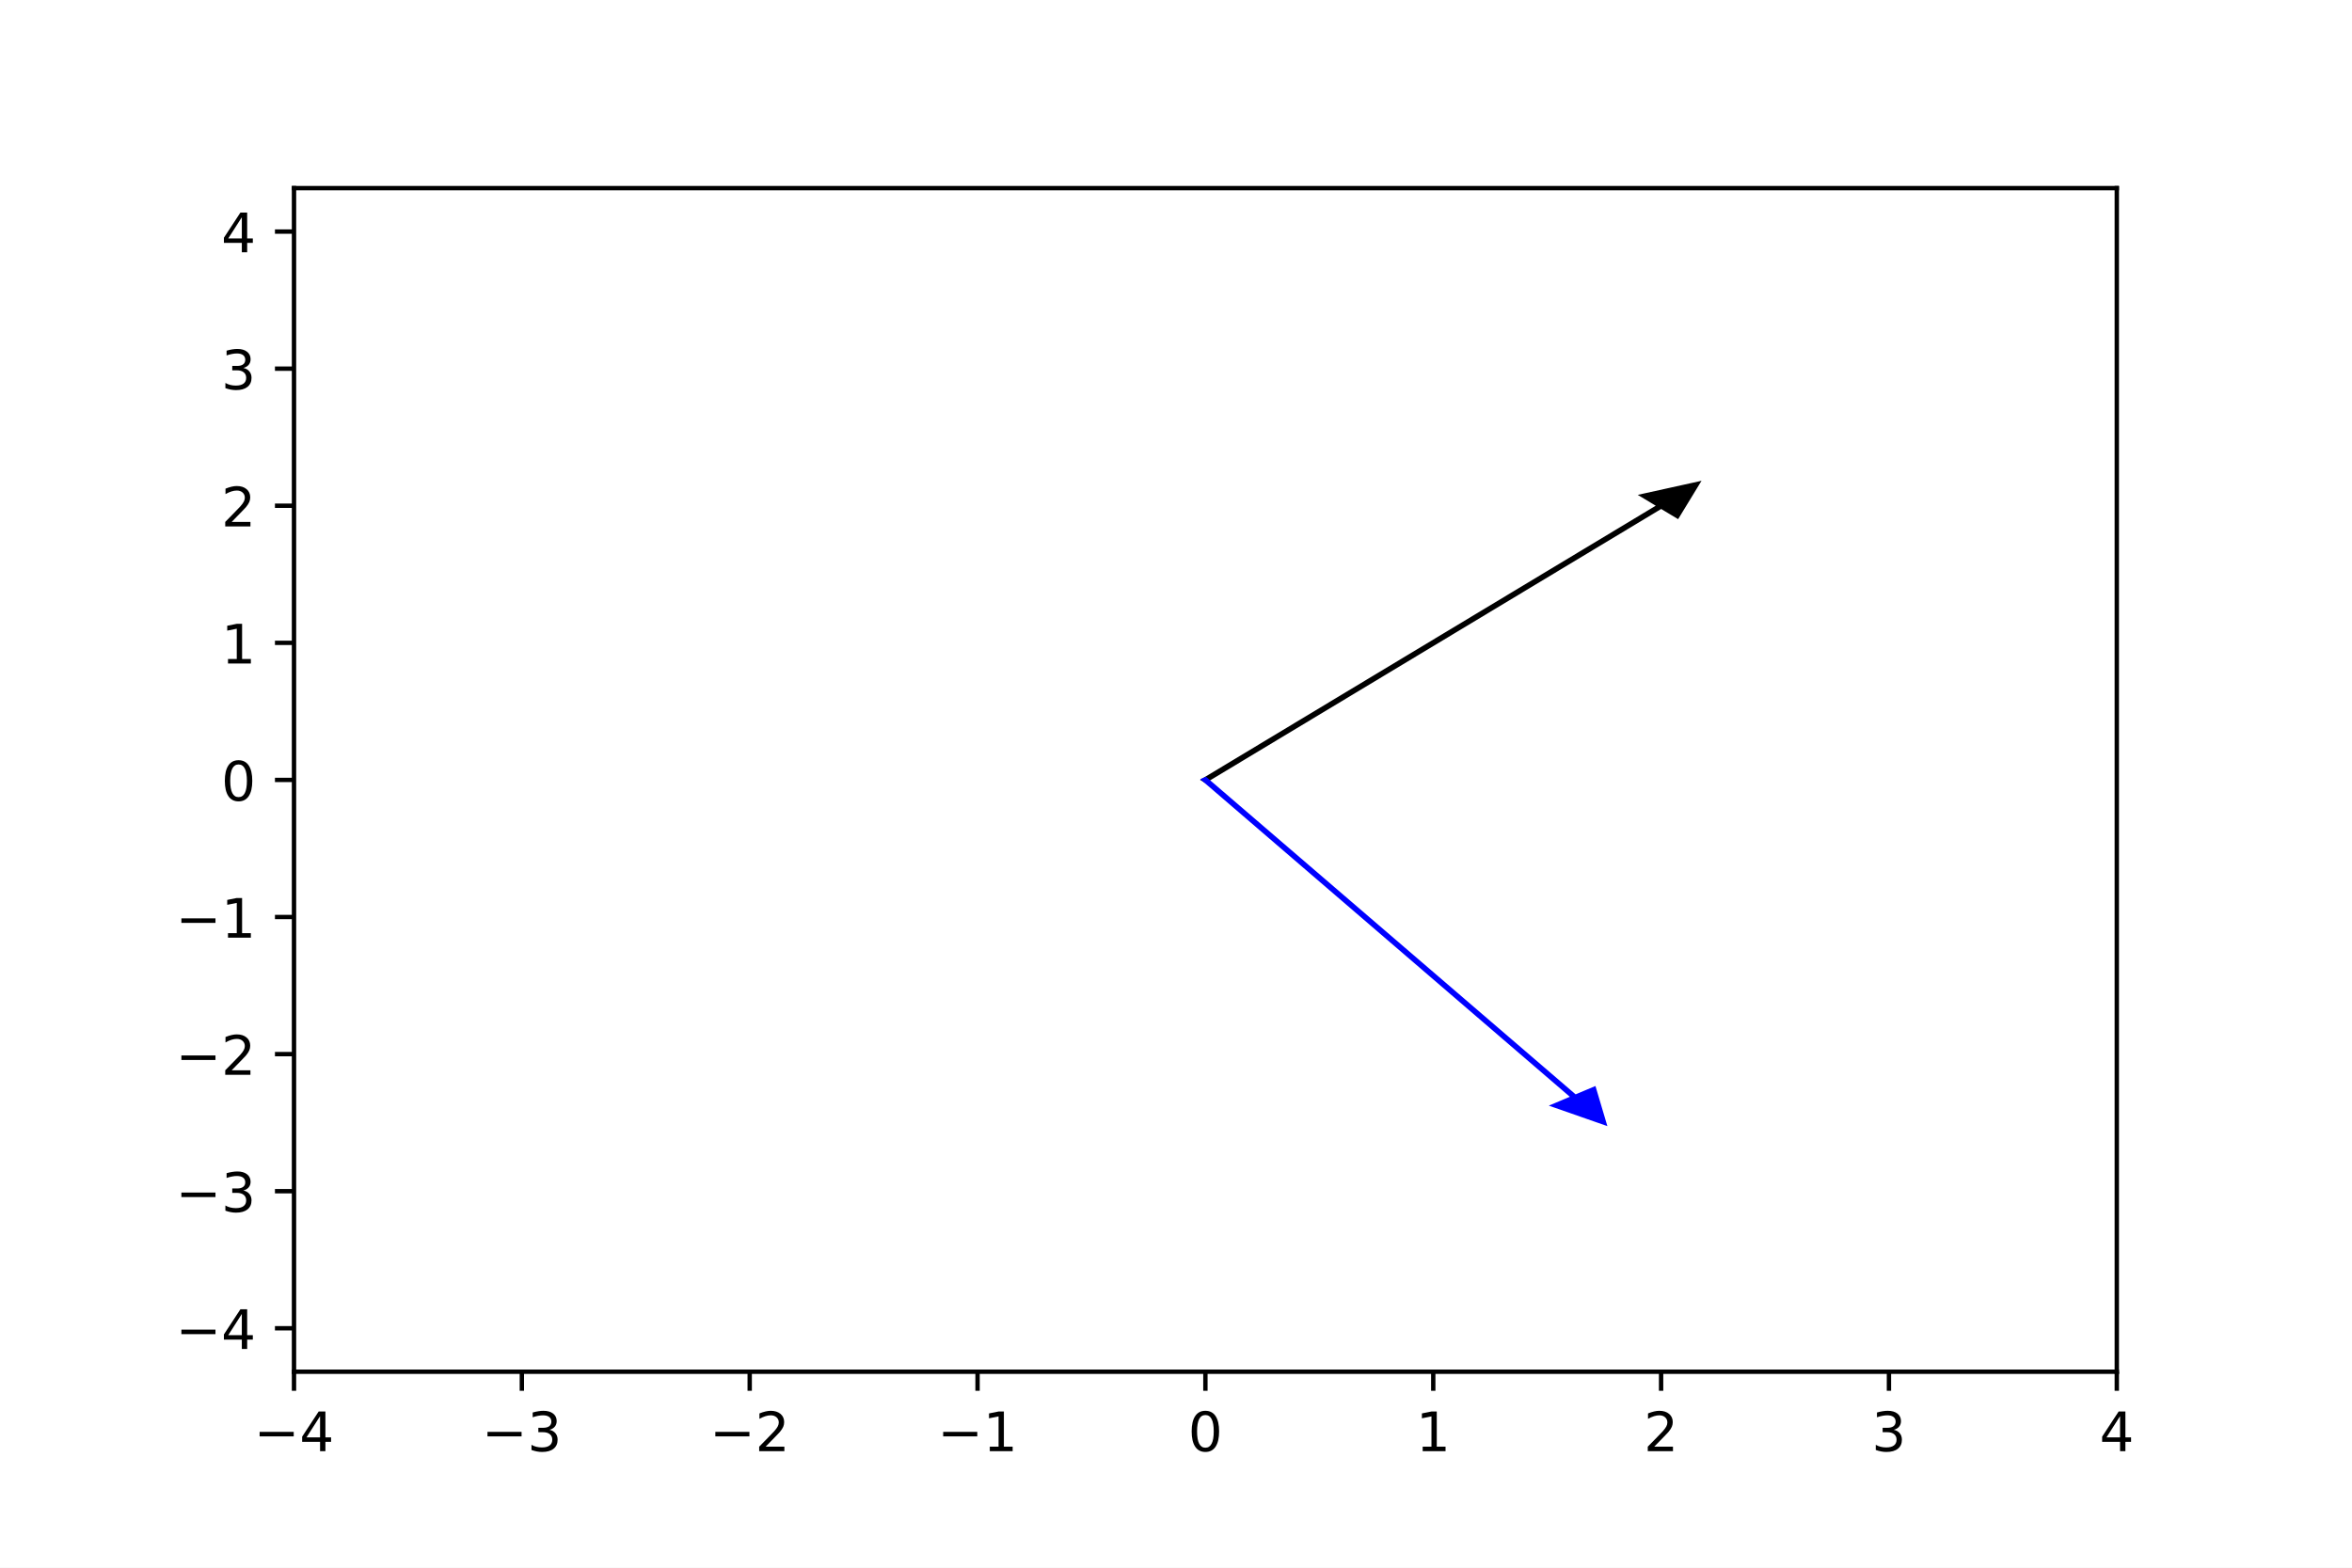
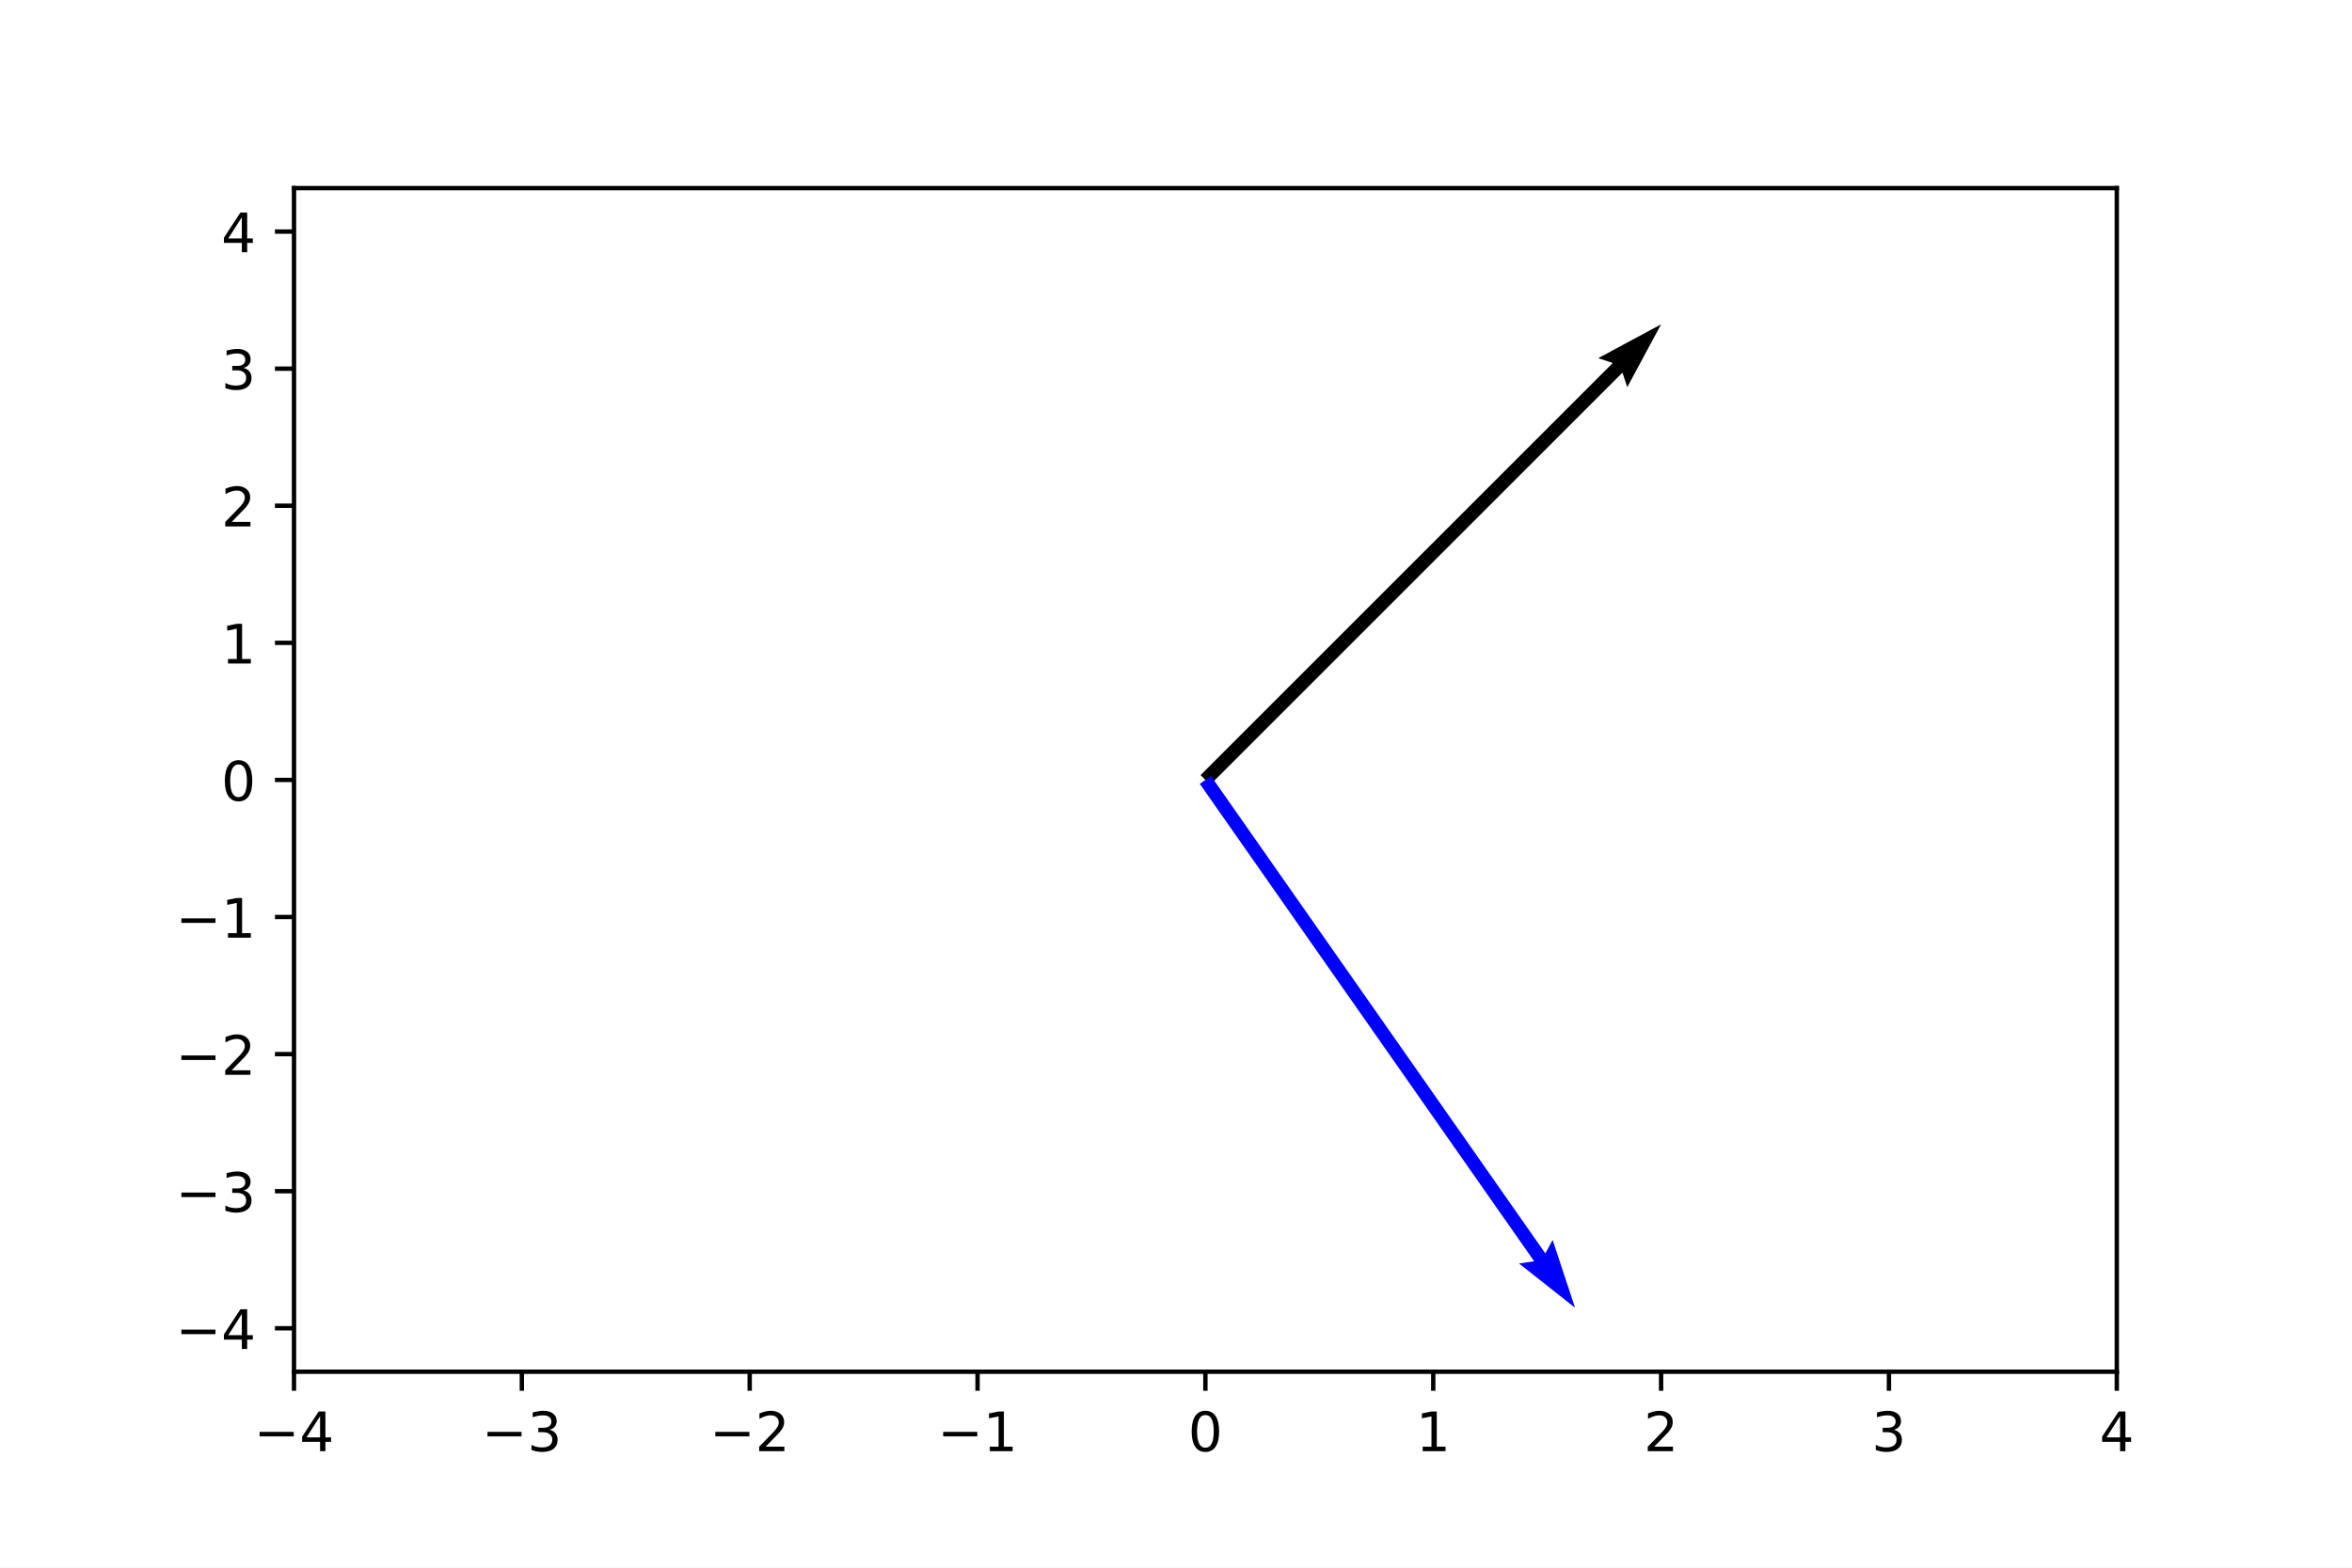
<svg xmlns="http://www.w3.org/2000/svg" xmlns:xlink="http://www.w3.org/1999/xlink" height="288pt" version="1.1" viewBox="0 0 432 288" width="432pt">
  <defs>
    <style type="text/css">
*{stroke-linecap:butt;stroke-linejoin:round;}
  </style>
  </defs>
  <g id="figure_1">
    <g id="patch_1">
      <path d="M 0 288  L 432 288  L 432 0  L 0 0  z " style="fill:#ffffff;" />
    </g>
    <g id="axes_1">
      <g id="patch_2">
        <path d="M 54 252  L 388.8 252  L 388.8 34.56  L 54 34.56  z " style="fill:#ffffff;" />
      </g>
-       <g id="patch_3">
-         <path clip-path="url(#pa6ff42f9ef)" d="M 311.487 89.067  L 308.059 94.691  L 305.115 92.92  L 221.415 143.289  L 221.385 143.271  L 305.085 92.902  L 302.141 91.13  z " style="stroke:#000000;stroke-linejoin:miter;" />
-       </g>
-       <g id="patch_4">
-         <path clip-path="url(#pa6ff42f9ef)" d="M 294.475 206.084  L 285.866 203.075  L 289.277 201.638  L 221.383 143.287  L 221.417 143.273  L 289.311 201.623  L 292.722 200.186  z " style="fill:#0000ff;stroke:#0000ff;stroke-linejoin:miter;" />
+       <g id="Quiver_1">
+         <path clip-path="url(#p03c99ede72)" d="M 220.512 142.392  L 296.222 66.682  L 293.559 65.794  L 305.1 59.58  L 298.886 71.121  L 297.998 68.458  L 222.288 144.168  L 220.512 142.392  " />
+         <path clip-path="url(#p03c99ede72)" d="M 222.428 142.56  L 283.841 230.267  L 285.178 227.798  L 289.294 240.243  L 279.007 232.119  L 281.784 231.707  L 220.372 144  L 222.428 142.56  " style="fill:#0000ff;" />
      </g>
      <g id="matplotlib.axis_1">
        <g id="xtick_1">
          <g id="line2d_1">
            <defs>
-               <path d="M 0 0  L 0 3.5  " id="m2de1b482b4" style="stroke:#000000;stroke-width:0.8;" />
-             </defs>
-             <g>
-               <use style="stroke:#000000;stroke-width:0.8;" x="54" xlink:href="#m2de1b482b4" y="252" />
+               <path d="M 0 0  L 0 3.5  " id="m6bea5cabc4" style="stroke:#000000;stroke-width:0.8;" />
+             </defs>
+             <g>
+               <use style="stroke:#000000;stroke-width:0.8;" x="54" xlink:href="#m6bea5cabc4" y="252" />
            </g>
          </g>
          <g id="text_1">
            <defs>
              <path d="M 10.594 35.5  L 73.188 35.5  L 73.188 27.203  L 10.594 27.203  z " id="DejaVuSans-8722" />
              <path d="M 37.797 64.312  L 12.891 25.391  L 37.797 25.391  z M 35.203 72.906  L 47.609 72.906  L 47.609 25.391  L 58.016 25.391  L 58.016 17.188  L 47.609 17.188  L 47.609 0  L 37.797 0  L 37.797 17.188  L 4.891 17.188  L 4.891 26.703  z " id="DejaVuSans-52" />
            </defs>
            <g transform="translate(46.62891 266.5984)scale(0.1 -0.1)">
              <use xlink:href="#DejaVuSans-8722" />
              <use x="83.789" xlink:href="#DejaVuSans-52" />
            </g>
          </g>
        </g>
        <g id="xtick_2">
          <g id="line2d_2">
            <g>
-               <use style="stroke:#000000;stroke-width:0.8;" x="95.85" xlink:href="#m2de1b482b4" y="252" />
+               <use style="stroke:#000000;stroke-width:0.8;" x="95.85" xlink:href="#m6bea5cabc4" y="252" />
            </g>
          </g>
          <g id="text_2">
            <defs>
              <path d="M 40.578 39.312  Q 47.656 37.797 51.625 33  Q 55.609 28.219 55.609 21.188  Q 55.609 10.406 48.188 4.484  Q 40.766 -1.422 27.094 -1.422  Q 22.516 -1.422 17.656 -0.516  Q 12.797 0.391 7.625 2.203  L 7.625 11.719  Q 11.719 9.328 16.594 8.109  Q 21.484 6.891 26.812 6.891  Q 36.078 6.891 40.938 10.547  Q 45.797 14.203 45.797 21.188  Q 45.797 27.641 41.281 31.266  Q 36.766 34.906 28.719 34.906  L 20.219 34.906  L 20.219 43.016  L 29.109 43.016  Q 36.375 43.016 40.234 45.922  Q 44.094 48.828 44.094 54.297  Q 44.094 59.906 40.109 62.906  Q 36.141 65.922 28.719 65.922  Q 24.656 65.922 20.016 65.031  Q 15.375 64.156 9.812 62.312  L 9.812 71.094  Q 15.438 72.656 20.344 73.438  Q 25.25 74.219 29.594 74.219  Q 40.828 74.219 47.359 69.109  Q 53.906 64.016 53.906 55.328  Q 53.906 49.266 50.438 45.094  Q 46.969 40.922 40.578 39.312  z " id="DejaVuSans-51" />
            </defs>
            <g transform="translate(88.47891 266.5984)scale(0.1 -0.1)">
              <use xlink:href="#DejaVuSans-8722" />
              <use x="83.789" xlink:href="#DejaVuSans-51" />
            </g>
          </g>
        </g>
        <g id="xtick_3">
          <g id="line2d_3">
            <g>
-               <use style="stroke:#000000;stroke-width:0.8;" x="137.7" xlink:href="#m2de1b482b4" y="252" />
+               <use style="stroke:#000000;stroke-width:0.8;" x="137.7" xlink:href="#m6bea5cabc4" y="252" />
            </g>
          </g>
          <g id="text_3">
            <defs>
              <path d="M 19.188 8.297  L 53.609 8.297  L 53.609 0  L 7.328 0  L 7.328 8.297  Q 12.938 14.109 22.625 23.891  Q 32.328 33.688 34.812 36.531  Q 39.547 41.844 41.422 45.531  Q 43.312 49.219 43.312 52.781  Q 43.312 58.594 39.234 62.25  Q 35.156 65.922 28.609 65.922  Q 23.969 65.922 18.812 64.312  Q 13.672 62.703 7.812 59.422  L 7.812 69.391  Q 13.766 71.781 18.938 73  Q 24.125 74.219 28.422 74.219  Q 39.75 74.219 46.484 68.547  Q 53.219 62.891 53.219 53.422  Q 53.219 48.922 51.531 44.891  Q 49.859 40.875 45.406 35.406  Q 44.188 33.984 37.641 27.219  Q 31.109 20.453 19.188 8.297  z " id="DejaVuSans-50" />
            </defs>
            <g transform="translate(130.3289 266.5984)scale(0.1 -0.1)">
              <use xlink:href="#DejaVuSans-8722" />
              <use x="83.789" xlink:href="#DejaVuSans-50" />
            </g>
          </g>
        </g>
        <g id="xtick_4">
          <g id="line2d_4">
            <g>
-               <use style="stroke:#000000;stroke-width:0.8;" x="179.55" xlink:href="#m2de1b482b4" y="252" />
+               <use style="stroke:#000000;stroke-width:0.8;" x="179.55" xlink:href="#m6bea5cabc4" y="252" />
            </g>
          </g>
          <g id="text_4">
            <defs>
              <path d="M 12.406 8.297  L 28.516 8.297  L 28.516 63.922  L 10.984 60.406  L 10.984 69.391  L 28.422 72.906  L 38.281 72.906  L 38.281 8.297  L 54.391 8.297  L 54.391 0  L 12.406 0  z " id="DejaVuSans-49" />
            </defs>
            <g transform="translate(172.1789 266.5984)scale(0.1 -0.1)">
              <use xlink:href="#DejaVuSans-8722" />
              <use x="83.789" xlink:href="#DejaVuSans-49" />
            </g>
          </g>
        </g>
        <g id="xtick_5">
          <g id="line2d_5">
            <g>
-               <use style="stroke:#000000;stroke-width:0.8;" x="221.4" xlink:href="#m2de1b482b4" y="252" />
+               <use style="stroke:#000000;stroke-width:0.8;" x="221.4" xlink:href="#m6bea5cabc4" y="252" />
            </g>
          </g>
          <g id="text_5">
            <defs>
              <path d="M 31.781 66.406  Q 24.172 66.406 20.328 58.906  Q 16.5 51.422 16.5 36.375  Q 16.5 21.391 20.328 13.891  Q 24.172 6.391 31.781 6.391  Q 39.453 6.391 43.281 13.891  Q 47.125 21.391 47.125 36.375  Q 47.125 51.422 43.281 58.906  Q 39.453 66.406 31.781 66.406  z M 31.781 74.219  Q 44.047 74.219 50.516 64.516  Q 56.984 54.828 56.984 36.375  Q 56.984 17.969 50.516 8.266  Q 44.047 -1.422 31.781 -1.422  Q 19.531 -1.422 13.062 8.266  Q 6.594 17.969 6.594 36.375  Q 6.594 54.828 13.062 64.516  Q 19.531 74.219 31.781 74.219  z " id="DejaVuSans-48" />
            </defs>
            <g transform="translate(218.2188 266.5984)scale(0.1 -0.1)">
              <use xlink:href="#DejaVuSans-48" />
            </g>
          </g>
        </g>
        <g id="xtick_6">
          <g id="line2d_6">
            <g>
-               <use style="stroke:#000000;stroke-width:0.8;" x="263.25" xlink:href="#m2de1b482b4" y="252" />
+               <use style="stroke:#000000;stroke-width:0.8;" x="263.25" xlink:href="#m6bea5cabc4" y="252" />
            </g>
          </g>
          <g id="text_6">
            <g transform="translate(260.0688 266.5984)scale(0.1 -0.1)">
              <use xlink:href="#DejaVuSans-49" />
            </g>
          </g>
        </g>
        <g id="xtick_7">
          <g id="line2d_7">
            <g>
-               <use style="stroke:#000000;stroke-width:0.8;" x="305.1" xlink:href="#m2de1b482b4" y="252" />
+               <use style="stroke:#000000;stroke-width:0.8;" x="305.1" xlink:href="#m6bea5cabc4" y="252" />
            </g>
          </g>
          <g id="text_7">
            <g transform="translate(301.9187 266.5984)scale(0.1 -0.1)">
              <use xlink:href="#DejaVuSans-50" />
            </g>
          </g>
        </g>
        <g id="xtick_8">
          <g id="line2d_8">
            <g>
-               <use style="stroke:#000000;stroke-width:0.8;" x="346.95" xlink:href="#m2de1b482b4" y="252" />
+               <use style="stroke:#000000;stroke-width:0.8;" x="346.95" xlink:href="#m6bea5cabc4" y="252" />
            </g>
          </g>
          <g id="text_8">
            <g transform="translate(343.7688 266.5984)scale(0.1 -0.1)">
              <use xlink:href="#DejaVuSans-51" />
            </g>
          </g>
        </g>
        <g id="xtick_9">
          <g id="line2d_9">
            <g>
-               <use style="stroke:#000000;stroke-width:0.8;" x="388.8" xlink:href="#m2de1b482b4" y="252" />
+               <use style="stroke:#000000;stroke-width:0.8;" x="388.8" xlink:href="#m6bea5cabc4" y="252" />
            </g>
          </g>
          <g id="text_9">
            <g transform="translate(385.6187 266.5984)scale(0.1 -0.1)">
              <use xlink:href="#DejaVuSans-52" />
            </g>
          </g>
        </g>
      </g>
      <g id="matplotlib.axis_2">
        <g id="ytick_1">
          <g id="line2d_10">
            <defs>
-               <path d="M 0 0  L -3.5 0  " id="mb8b73c51d7" style="stroke:#000000;stroke-width:0.8;" />
-             </defs>
-             <g>
-               <use style="stroke:#000000;stroke-width:0.8;" x="54" xlink:href="#mb8b73c51d7" y="244.019" />
+               <path d="M 0 0  L -3.5 0  " id="me3a1051339" style="stroke:#000000;stroke-width:0.8;" />
+             </defs>
+             <g>
+               <use style="stroke:#000000;stroke-width:0.8;" x="54" xlink:href="#me3a1051339" y="244.019" />
            </g>
          </g>
          <g id="text_10">
            <g transform="translate(32.25781 247.8179)scale(0.1 -0.1)">
              <use xlink:href="#DejaVuSans-8722" />
              <use x="83.789" xlink:href="#DejaVuSans-52" />
            </g>
          </g>
        </g>
        <g id="ytick_2">
          <g id="line2d_11">
            <g>
-               <use style="stroke:#000000;stroke-width:0.8;" x="54" xlink:href="#mb8b73c51d7" y="218.834" />
+               <use style="stroke:#000000;stroke-width:0.8;" x="54" xlink:href="#me3a1051339" y="218.834" />
            </g>
          </g>
          <g id="text_11">
            <g transform="translate(32.25781 222.6332)scale(0.1 -0.1)">
              <use xlink:href="#DejaVuSans-8722" />
              <use x="83.789" xlink:href="#DejaVuSans-51" />
            </g>
          </g>
        </g>
        <g id="ytick_3">
          <g id="line2d_12">
            <g>
-               <use style="stroke:#000000;stroke-width:0.8;" x="54" xlink:href="#mb8b73c51d7" y="193.649" />
+               <use style="stroke:#000000;stroke-width:0.8;" x="54" xlink:href="#me3a1051339" y="193.649" />
            </g>
          </g>
          <g id="text_12">
            <g transform="translate(32.25781 197.4486)scale(0.1 -0.1)">
              <use xlink:href="#DejaVuSans-8722" />
              <use x="83.789" xlink:href="#DejaVuSans-50" />
            </g>
          </g>
        </g>
        <g id="ytick_4">
          <g id="line2d_13">
            <g>
-               <use style="stroke:#000000;stroke-width:0.8;" x="54" xlink:href="#mb8b73c51d7" y="168.465" />
+               <use style="stroke:#000000;stroke-width:0.8;" x="54" xlink:href="#me3a1051339" y="168.465" />
            </g>
          </g>
          <g id="text_13">
            <g transform="translate(32.25781 172.2639)scale(0.1 -0.1)">
              <use xlink:href="#DejaVuSans-8722" />
              <use x="83.789" xlink:href="#DejaVuSans-49" />
            </g>
          </g>
        </g>
        <g id="ytick_5">
          <g id="line2d_14">
            <g>
-               <use style="stroke:#000000;stroke-width:0.8;" x="54" xlink:href="#mb8b73c51d7" y="143.28" />
+               <use style="stroke:#000000;stroke-width:0.8;" x="54" xlink:href="#me3a1051339" y="143.28" />
            </g>
          </g>
          <g id="text_14">
            <g transform="translate(40.6375 147.0792)scale(0.1 -0.1)">
              <use xlink:href="#DejaVuSans-48" />
            </g>
          </g>
        </g>
        <g id="ytick_6">
          <g id="line2d_15">
            <g>
-               <use style="stroke:#000000;stroke-width:0.8;" x="54" xlink:href="#mb8b73c51d7" y="118.095" />
+               <use style="stroke:#000000;stroke-width:0.8;" x="54" xlink:href="#me3a1051339" y="118.095" />
            </g>
          </g>
          <g id="text_15">
            <g transform="translate(40.6375 121.8945)scale(0.1 -0.1)">
              <use xlink:href="#DejaVuSans-49" />
            </g>
          </g>
        </g>
        <g id="ytick_7">
          <g id="line2d_16">
            <g>
-               <use style="stroke:#000000;stroke-width:0.8;" x="54" xlink:href="#mb8b73c51d7" y="92.911" />
+               <use style="stroke:#000000;stroke-width:0.8;" x="54" xlink:href="#me3a1051339" y="92.911" />
            </g>
          </g>
          <g id="text_16">
            <g transform="translate(40.6375 96.70988)scale(0.1 -0.1)">
              <use xlink:href="#DejaVuSans-50" />
            </g>
          </g>
        </g>
        <g id="ytick_8">
          <g id="line2d_17">
            <g>
-               <use style="stroke:#000000;stroke-width:0.8;" x="54" xlink:href="#mb8b73c51d7" y="67.726" />
+               <use style="stroke:#000000;stroke-width:0.8;" x="54" xlink:href="#me3a1051339" y="67.726" />
            </g>
          </g>
          <g id="text_17">
            <g transform="translate(40.6375 71.52521)scale(0.1 -0.1)">
              <use xlink:href="#DejaVuSans-51" />
            </g>
          </g>
        </g>
        <g id="ytick_9">
          <g id="line2d_18">
            <g>
-               <use style="stroke:#000000;stroke-width:0.8;" x="54" xlink:href="#mb8b73c51d7" y="42.541" />
+               <use style="stroke:#000000;stroke-width:0.8;" x="54" xlink:href="#me3a1051339" y="42.541" />
            </g>
          </g>
          <g id="text_18">
            <g transform="translate(40.6375 46.34054)scale(0.1 -0.1)">
              <use xlink:href="#DejaVuSans-52" />
            </g>
          </g>
        </g>
      </g>
+       <g id="patch_3">
+         <path d="M 54 252  L 54 34.56  " style="fill:none;stroke:#000000;stroke-linecap:square;stroke-linejoin:miter;stroke-width:0.8;" />
+       </g>
+       <g id="patch_4">
+         <path d="M 388.8 252  L 388.8 34.56  " style="fill:none;stroke:#000000;stroke-linecap:square;stroke-linejoin:miter;stroke-width:0.8;" />
+       </g>
      <g id="patch_5">
-         <path d="M 54 252  L 54 34.56  " style="fill:none;stroke:#000000;stroke-linecap:square;stroke-linejoin:miter;stroke-width:0.8;" />
+         <path d="M 54 252  L 388.8 252  " style="fill:none;stroke:#000000;stroke-linecap:square;stroke-linejoin:miter;stroke-width:0.8;" />
      </g>
      <g id="patch_6">
-         <path d="M 388.8 252  L 388.8 34.56  " style="fill:none;stroke:#000000;stroke-linecap:square;stroke-linejoin:miter;stroke-width:0.8;" />
-       </g>
-       <g id="patch_7">
-         <path d="M 54 252  L 388.8 252  " style="fill:none;stroke:#000000;stroke-linecap:square;stroke-linejoin:miter;stroke-width:0.8;" />
-       </g>
-       <g id="patch_8">
        <path d="M 54 34.56  L 388.8 34.56  " style="fill:none;stroke:#000000;stroke-linecap:square;stroke-linejoin:miter;stroke-width:0.8;" />
      </g>
    </g>
  </g>
  <defs>
-     <clipPath id="pa6ff42f9ef">
+     <clipPath id="p03c99ede72">
      <rect height="217.44" width="334.8" x="54" y="34.56" />
    </clipPath>
  </defs>
</svg>
